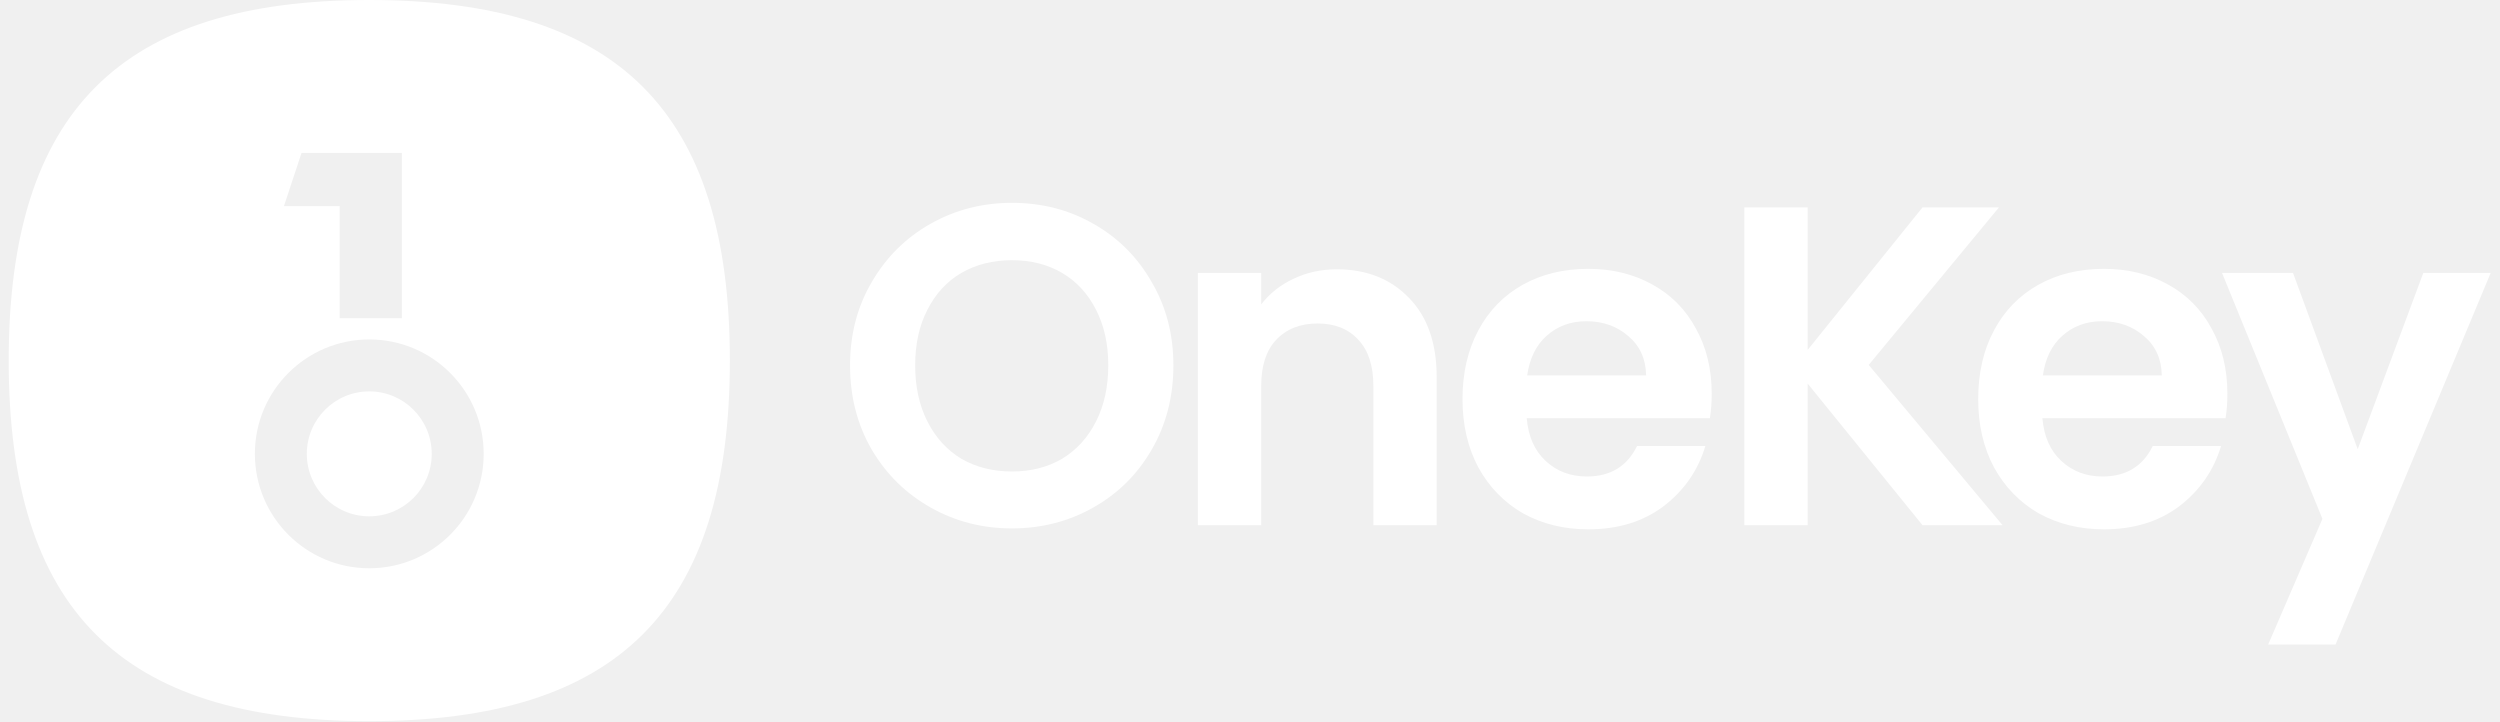
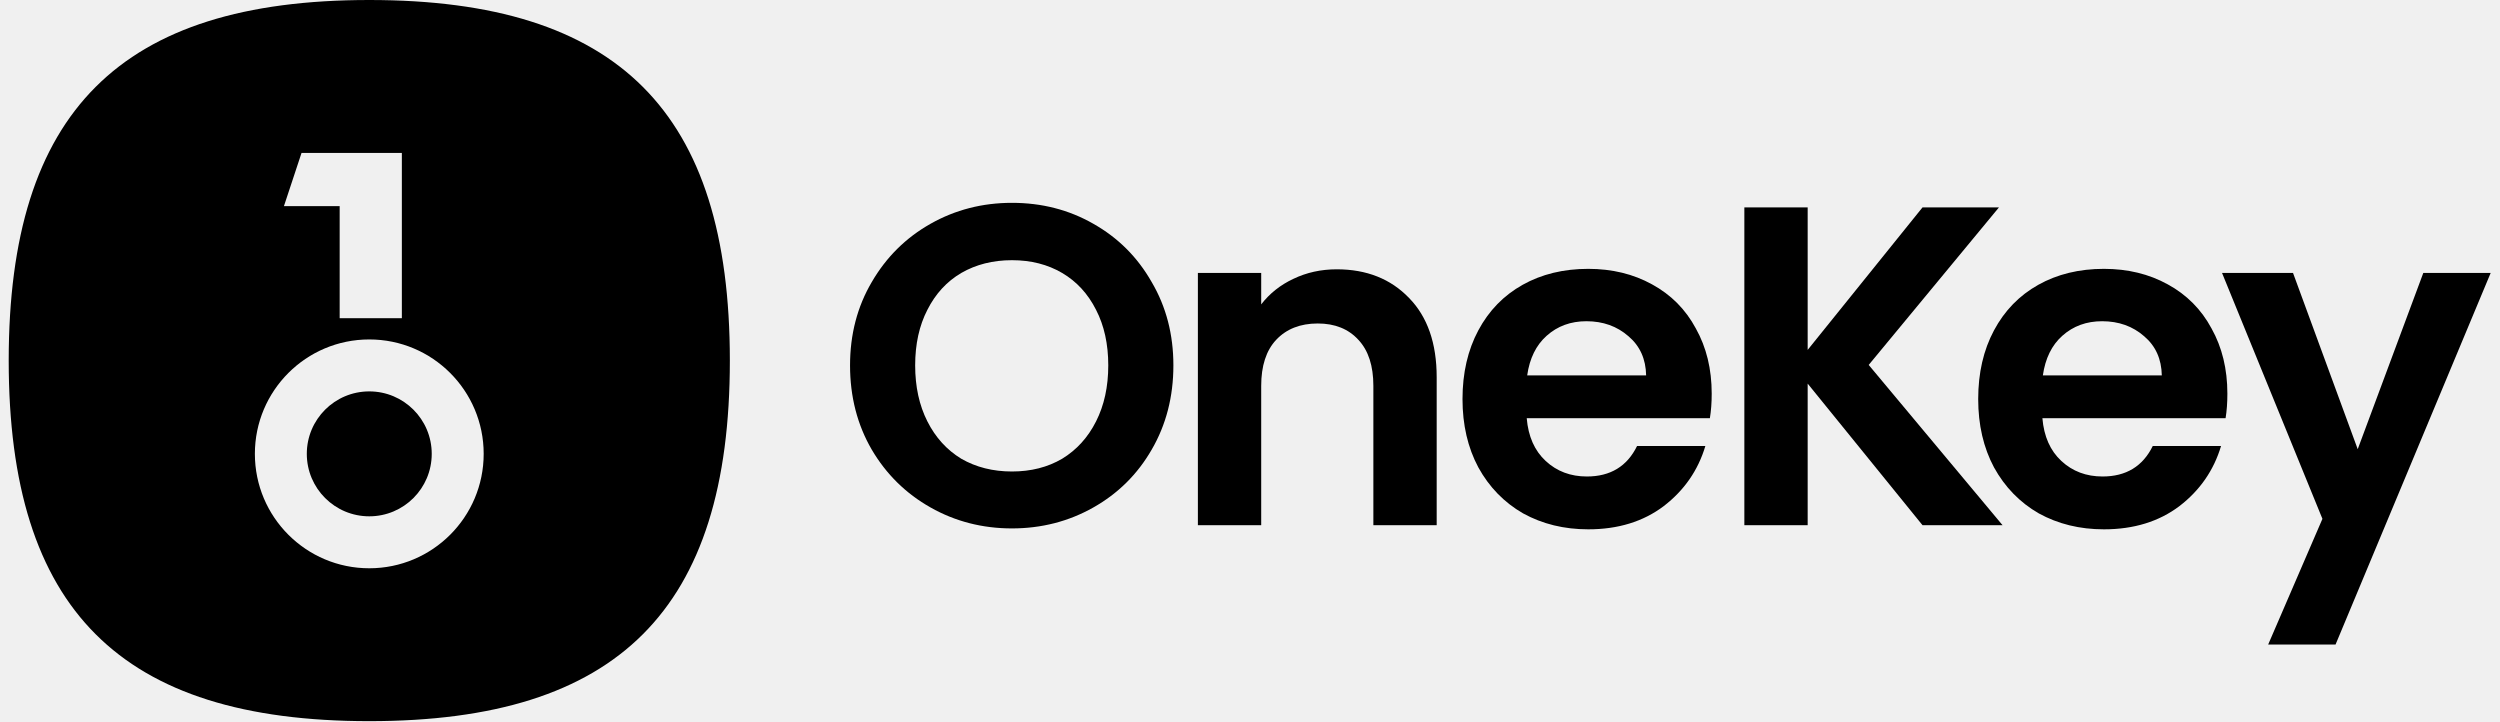
<svg xmlns="http://www.w3.org/2000/svg" width="104" height="30" viewBox="0 0 104 30" fill="none">
-   <path d="M42.097 21.982C40.868 21.982 39.739 21.692 38.711 21.111C37.682 20.53 36.867 19.728 36.265 18.705C35.663 17.669 35.362 16.501 35.362 15.2C35.362 13.912 35.663 12.757 36.265 11.734C36.867 10.698 37.682 9.89 38.711 9.309C39.739 8.728 40.868 8.438 42.097 8.438C43.339 8.438 44.468 8.728 45.483 9.309C46.512 9.89 47.321 10.698 47.91 11.734C48.512 12.757 48.813 13.912 48.813 15.2C48.813 16.501 48.512 17.669 47.91 18.705C47.321 19.728 46.512 20.53 45.483 21.111C44.455 21.692 43.326 21.982 42.097 21.982ZM42.097 19.614C42.887 19.614 43.583 19.437 44.185 19.084C44.787 18.717 45.258 18.2 45.596 17.53C45.935 16.861 46.104 16.084 46.104 15.2C46.104 14.316 45.935 13.546 45.596 12.889C45.258 12.22 44.787 11.708 44.185 11.355C43.583 11.001 42.887 10.824 42.097 10.824C41.307 10.824 40.605 11.001 39.99 11.355C39.388 11.708 38.917 12.22 38.579 12.889C38.24 13.546 38.071 14.316 38.071 15.2C38.071 16.084 38.24 16.861 38.579 17.53C38.917 18.2 39.388 18.717 39.99 19.084C40.605 19.437 41.307 19.614 42.097 19.614Z" fill="white" />
-   <path d="M55.608 11.203C56.85 11.203 57.853 11.601 58.618 12.397C59.383 13.18 59.766 14.278 59.766 15.693V21.849H57.132V16.053C57.132 15.219 56.925 14.581 56.511 14.139C56.097 13.685 55.533 13.457 54.818 13.457C54.09 13.457 53.513 13.685 53.087 14.139C52.673 14.581 52.466 15.219 52.466 16.053V21.849H49.832V11.355H52.466V12.662C52.817 12.207 53.263 11.854 53.802 11.601C54.354 11.336 54.956 11.203 55.608 11.203Z" fill="white" />
-   <path d="M71.207 16.375C71.207 16.754 71.181 17.095 71.131 17.398H63.512C63.575 18.155 63.838 18.749 64.302 19.178C64.766 19.608 65.337 19.822 66.014 19.822C66.992 19.822 67.689 19.399 68.102 18.553H70.943C70.642 19.564 70.065 20.397 69.212 21.054C68.359 21.698 67.312 22.02 66.071 22.02C65.067 22.02 64.164 21.799 63.361 21.357C62.571 20.902 61.95 20.264 61.499 19.444C61.06 18.623 60.84 17.675 60.84 16.602C60.84 15.516 61.06 14.562 61.499 13.742C61.938 12.921 62.553 12.289 63.343 11.847C64.133 11.405 65.042 11.184 66.071 11.184C67.061 11.184 67.946 11.399 68.723 11.828C69.513 12.258 70.122 12.87 70.548 13.666C70.987 14.449 71.207 15.352 71.207 16.375ZM68.479 15.617C68.466 14.935 68.222 14.392 67.745 13.988C67.268 13.571 66.685 13.363 65.995 13.363C65.343 13.363 64.791 13.565 64.34 13.969C63.901 14.36 63.631 14.91 63.531 15.617H68.479Z" fill="white" />
-   <path d="M79.977 21.849L75.199 15.958V21.849H72.565V8.627H75.199V14.556L79.977 8.627H83.157L77.738 15.181L83.307 21.849H79.977Z" fill="white" />
-   <path d="M92.659 16.375C92.659 16.754 92.634 17.095 92.584 17.398H84.964C85.027 18.155 85.29 18.749 85.754 19.178C86.219 19.608 86.789 19.822 87.466 19.822C88.445 19.822 89.141 19.399 89.555 18.553H92.396C92.094 19.564 91.518 20.397 90.665 21.054C89.812 21.698 88.765 22.02 87.523 22.02C86.519 22.02 85.617 21.799 84.814 21.357C84.024 20.902 83.403 20.264 82.951 19.444C82.512 18.623 82.293 17.675 82.293 16.602C82.293 15.516 82.512 14.562 82.951 13.742C83.39 12.921 84.005 12.289 84.795 11.847C85.585 11.405 86.494 11.184 87.523 11.184C88.514 11.184 89.398 11.399 90.176 11.828C90.966 12.258 91.574 12.87 92.001 13.666C92.439 14.449 92.659 15.352 92.659 16.375ZM89.931 15.617C89.918 14.935 89.674 14.392 89.197 13.988C88.721 13.571 88.138 13.363 87.448 13.363C86.796 13.363 86.244 13.565 85.792 13.969C85.353 14.36 85.084 14.91 84.983 15.617H89.931Z" fill="white" />
-   <path d="M103.612 11.355L97.159 26.812H94.356L96.613 21.584L92.437 11.355H95.39L98.081 18.686L100.809 11.355H103.612Z" fill="white" />
-   <path d="M15.362 21.479C16.797 21.479 17.96 20.316 17.96 18.88C17.96 17.445 16.797 16.282 15.362 16.282C13.927 16.282 12.763 17.445 12.763 18.88C12.763 20.316 13.927 21.479 15.362 21.479Z" fill="white" />
-   <path fill-rule="evenodd" clip-rule="evenodd" d="M15.362 30C25.717 30 30.362 25.355 30.362 15C30.362 4.645 25.717 0 15.362 0C5.006 0 0.362 4.645 0.362 15C0.362 25.355 5.006 30 15.362 30ZM12.544 6.361H16.717V13.237H14.13V8.574H11.812L12.544 6.361ZM15.362 23.64C17.99 23.64 20.121 21.509 20.121 18.88C20.121 16.252 17.99 14.121 15.362 14.121C12.734 14.121 10.603 16.252 10.603 18.88C10.603 21.509 12.734 23.64 15.362 23.64Z" fill="white" />
+   <path d="M42.097 21.982C40.868 21.982 39.739 21.692 38.711 21.111C37.682 20.53 36.867 19.728 36.265 18.705C35.663 17.669 35.362 16.501 35.362 15.2C35.362 13.912 35.663 12.757 36.265 11.734C36.867 10.698 37.682 9.89 38.711 9.309C39.739 8.728 40.868 8.438 42.097 8.438C43.339 8.438 44.468 8.728 45.483 9.309C46.512 9.89 47.321 10.698 47.91 11.734C48.512 12.757 48.813 13.912 48.813 15.2C48.813 16.501 48.512 17.669 47.91 18.705C47.321 19.728 46.512 20.53 45.483 21.111C44.455 21.692 43.326 21.982 42.097 21.982ZM42.097 19.614C42.887 19.614 43.583 19.437 44.185 19.084C44.787 18.717 45.258 18.2 45.596 17.53C45.935 16.861 46.104 16.084 46.104 15.2C46.104 14.316 45.935 13.546 45.596 12.889C45.258 12.22 44.787 11.708 44.185 11.355C43.583 11.001 42.887 10.824 42.097 10.824C41.307 10.824 40.605 11.001 39.99 11.355C39.388 11.708 38.917 12.22 38.579 12.889C38.24 13.546 38.071 14.316 38.071 15.2C38.071 16.084 38.24 16.861 38.579 17.53C38.917 18.2 39.388 18.717 39.99 19.084C40.605 19.437 41.307 19.614 42.097 19.614Z" fill="currentColor" />
+   <path d="M55.608 11.203C56.85 11.203 57.853 11.601 58.618 12.397C59.383 13.18 59.766 14.278 59.766 15.693V21.849H57.132V16.053C57.132 15.219 56.925 14.581 56.511 14.139C56.097 13.685 55.533 13.457 54.818 13.457C54.09 13.457 53.513 13.685 53.087 14.139C52.673 14.581 52.466 15.219 52.466 16.053V21.849H49.832V11.355H52.466V12.662C52.817 12.207 53.263 11.854 53.802 11.601C54.354 11.336 54.956 11.203 55.608 11.203Z" fill="currentColor" />
+   <path d="M71.207 16.375C71.207 16.754 71.181 17.095 71.131 17.398H63.512C63.575 18.155 63.838 18.749 64.302 19.178C64.766 19.608 65.337 19.822 66.014 19.822C66.992 19.822 67.689 19.399 68.102 18.553H70.943C70.642 19.564 70.065 20.397 69.212 21.054C68.359 21.698 67.312 22.02 66.071 22.02C65.067 22.02 64.164 21.799 63.361 21.357C62.571 20.902 61.95 20.264 61.499 19.444C61.06 18.623 60.84 17.675 60.84 16.602C60.84 15.516 61.06 14.562 61.499 13.742C61.938 12.921 62.553 12.289 63.343 11.847C64.133 11.405 65.042 11.184 66.071 11.184C67.061 11.184 67.946 11.399 68.723 11.828C69.513 12.258 70.122 12.87 70.548 13.666C70.987 14.449 71.207 15.352 71.207 16.375ZM68.479 15.617C68.466 14.935 68.222 14.392 67.745 13.988C67.268 13.571 66.685 13.363 65.995 13.363C65.343 13.363 64.791 13.565 64.34 13.969C63.901 14.36 63.631 14.91 63.531 15.617H68.479Z" fill="currentColor" />
+   <path d="M79.977 21.849L75.199 15.958V21.849H72.565V8.627H75.199V14.556L79.977 8.627H83.157L77.738 15.181L83.307 21.849H79.977Z" fill="currentColor" />
+   <path d="M92.659 16.375C92.659 16.754 92.634 17.095 92.584 17.398H84.964C85.027 18.155 85.29 18.749 85.754 19.178C86.219 19.608 86.789 19.822 87.466 19.822C88.445 19.822 89.141 19.399 89.555 18.553H92.396C92.094 19.564 91.518 20.397 90.665 21.054C89.812 21.698 88.765 22.02 87.523 22.02C86.519 22.02 85.617 21.799 84.814 21.357C84.024 20.902 83.403 20.264 82.951 19.444C82.512 18.623 82.293 17.675 82.293 16.602C82.293 15.516 82.512 14.562 82.951 13.742C83.39 12.921 84.005 12.289 84.795 11.847C85.585 11.405 86.494 11.184 87.523 11.184C88.514 11.184 89.398 11.399 90.176 11.828C90.966 12.258 91.574 12.87 92.001 13.666C92.439 14.449 92.659 15.352 92.659 16.375ZM89.931 15.617C89.918 14.935 89.674 14.392 89.197 13.988C88.721 13.571 88.138 13.363 87.448 13.363C86.796 13.363 86.244 13.565 85.792 13.969C85.353 14.36 85.084 14.91 84.983 15.617H89.931Z" fill="currentColor" />
+   <path d="M103.612 11.355L97.159 26.812H94.356L96.613 21.584L92.437 11.355H95.39L98.081 18.686L100.809 11.355H103.612Z" fill="currentColor" />
+   <path d="M15.362 21.479C16.797 21.479 17.96 20.316 17.96 18.88C17.96 17.445 16.797 16.282 15.362 16.282C13.927 16.282 12.763 17.445 12.763 18.88C12.763 20.316 13.927 21.479 15.362 21.479Z" fill="currentColor" />
+   <path fill-rule="evenodd" clip-rule="evenodd" d="M15.362 30C25.717 30 30.362 25.355 30.362 15C30.362 4.645 25.717 0 15.362 0C5.006 0 0.362 4.645 0.362 15C0.362 25.355 5.006 30 15.362 30ZM12.544 6.361H16.717V13.237H14.13V8.574H11.812L12.544 6.361ZM15.362 23.64C17.99 23.64 20.121 21.509 20.121 18.88C20.121 16.252 17.99 14.121 15.362 14.121C12.734 14.121 10.603 16.252 10.603 18.88C10.603 21.509 12.734 23.64 15.362 23.64Z" fill="currentColor" />
</svg>
